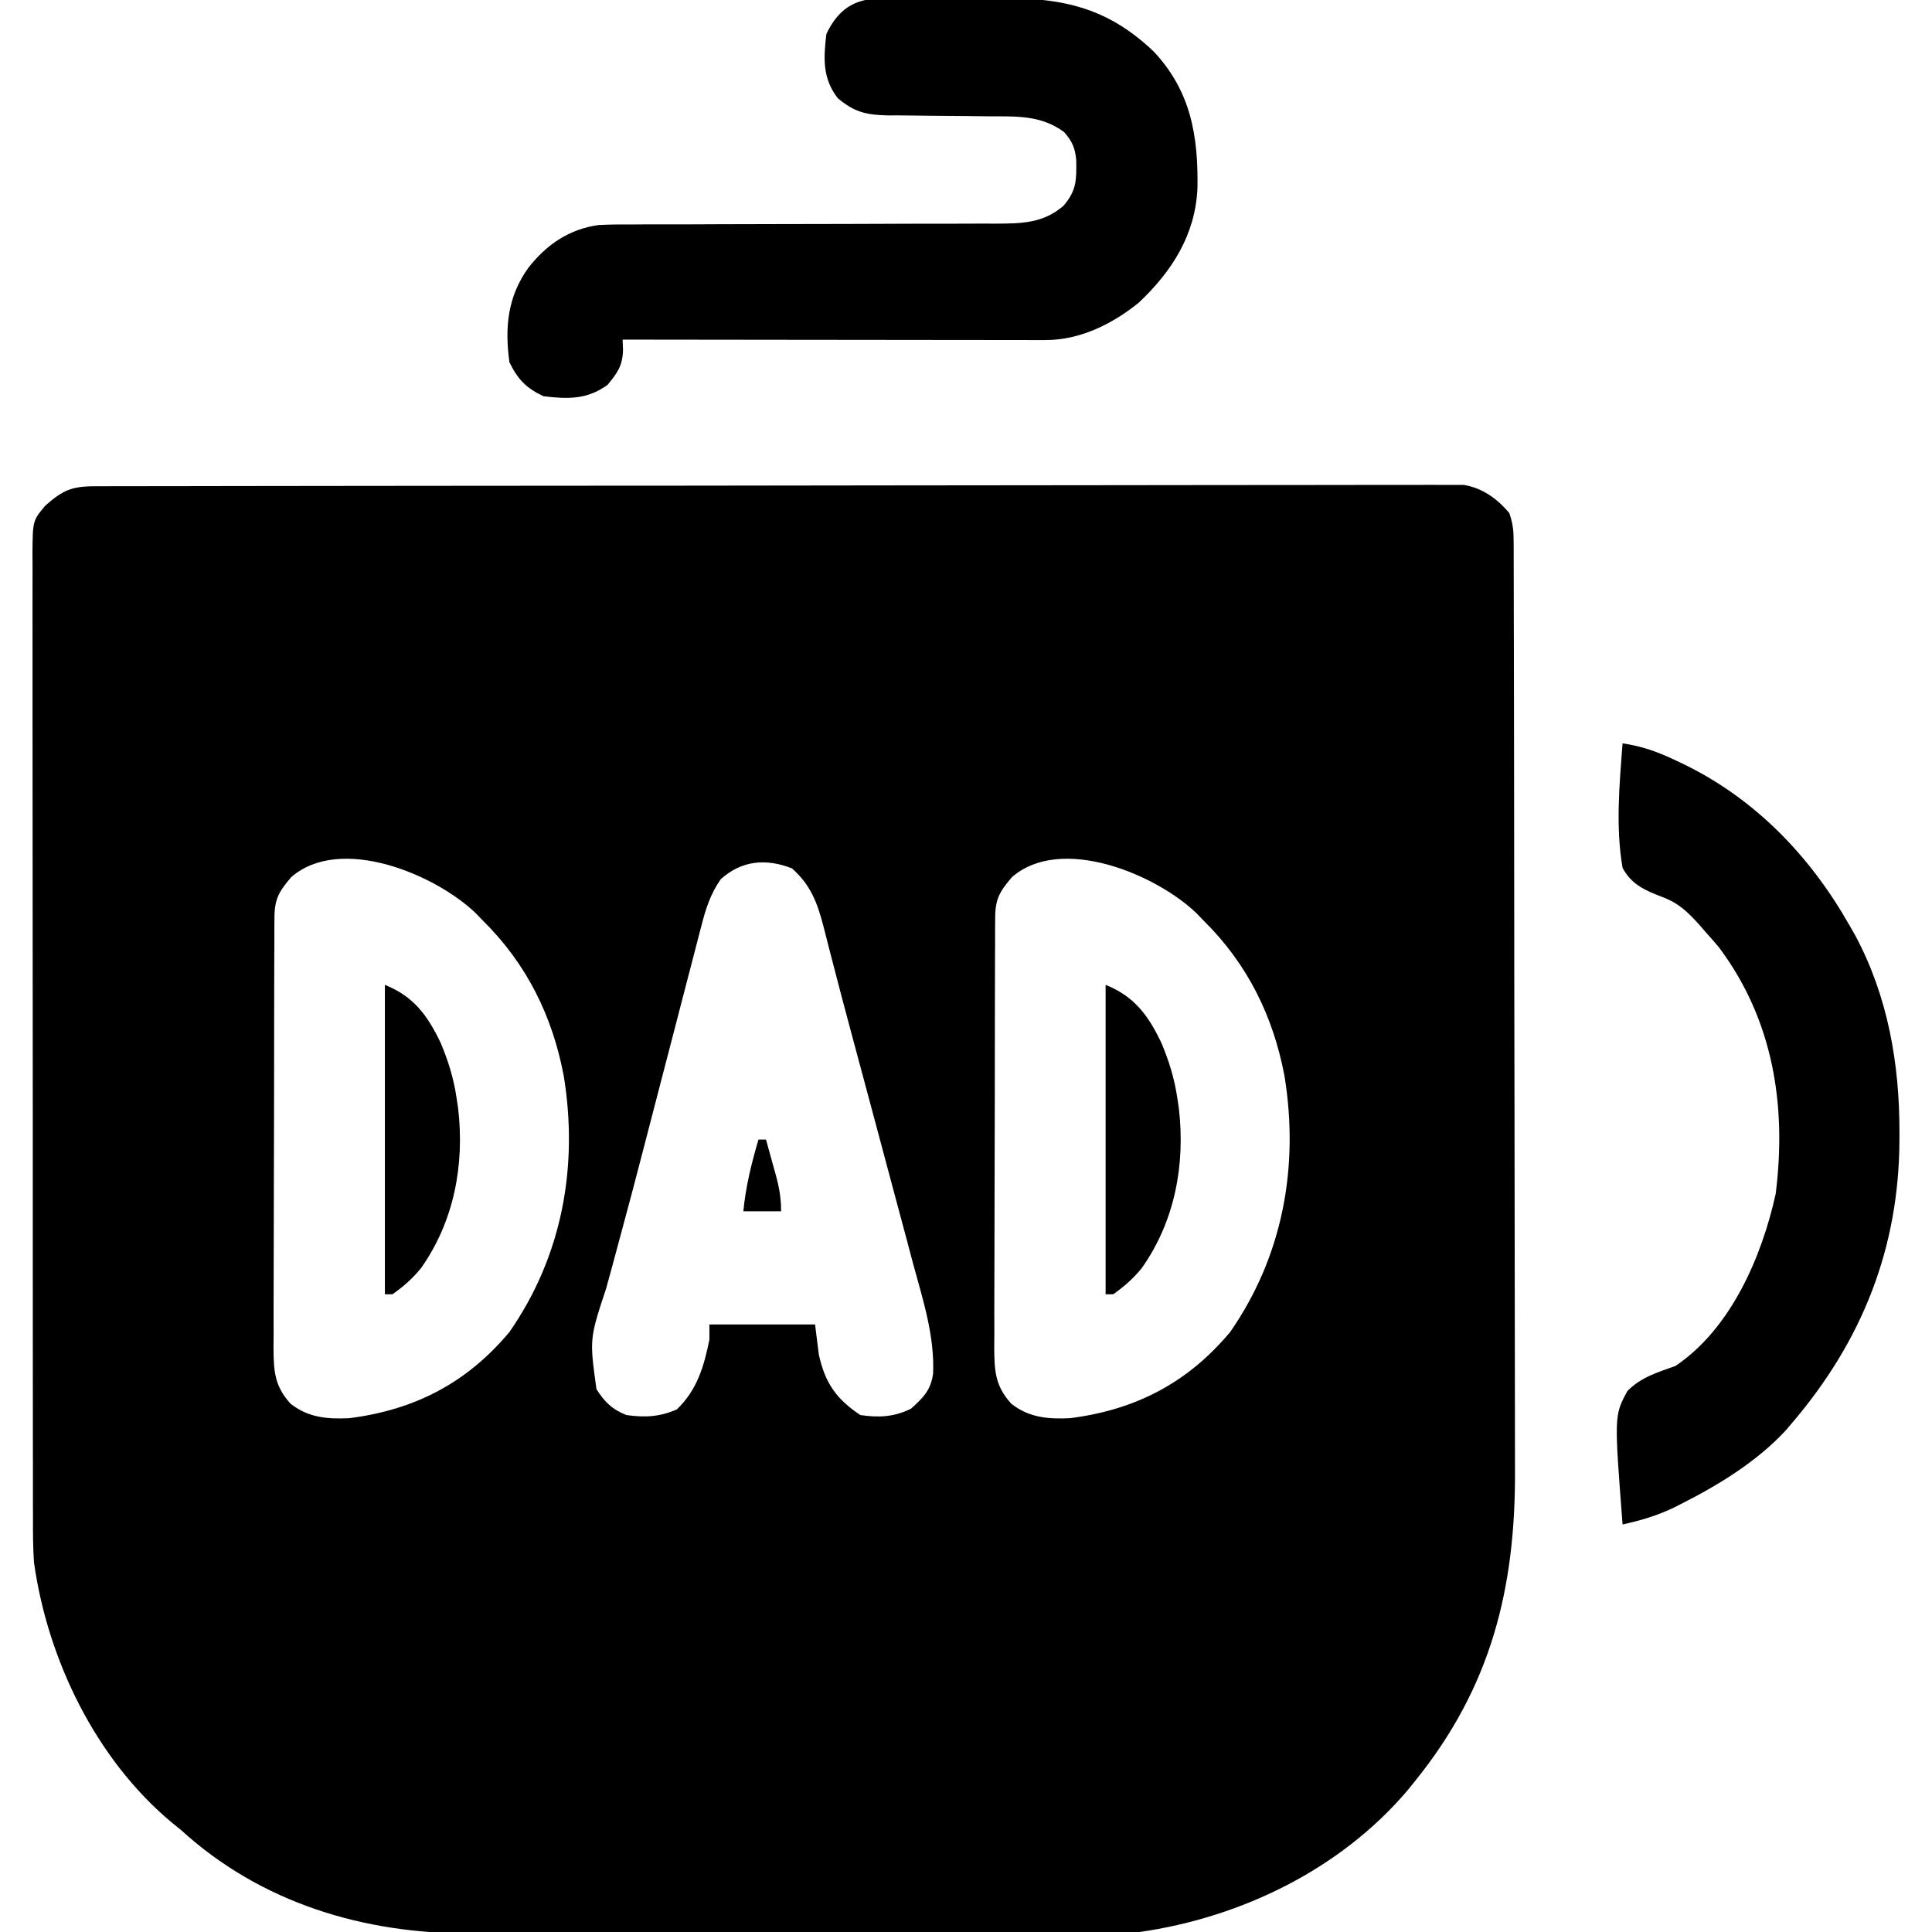
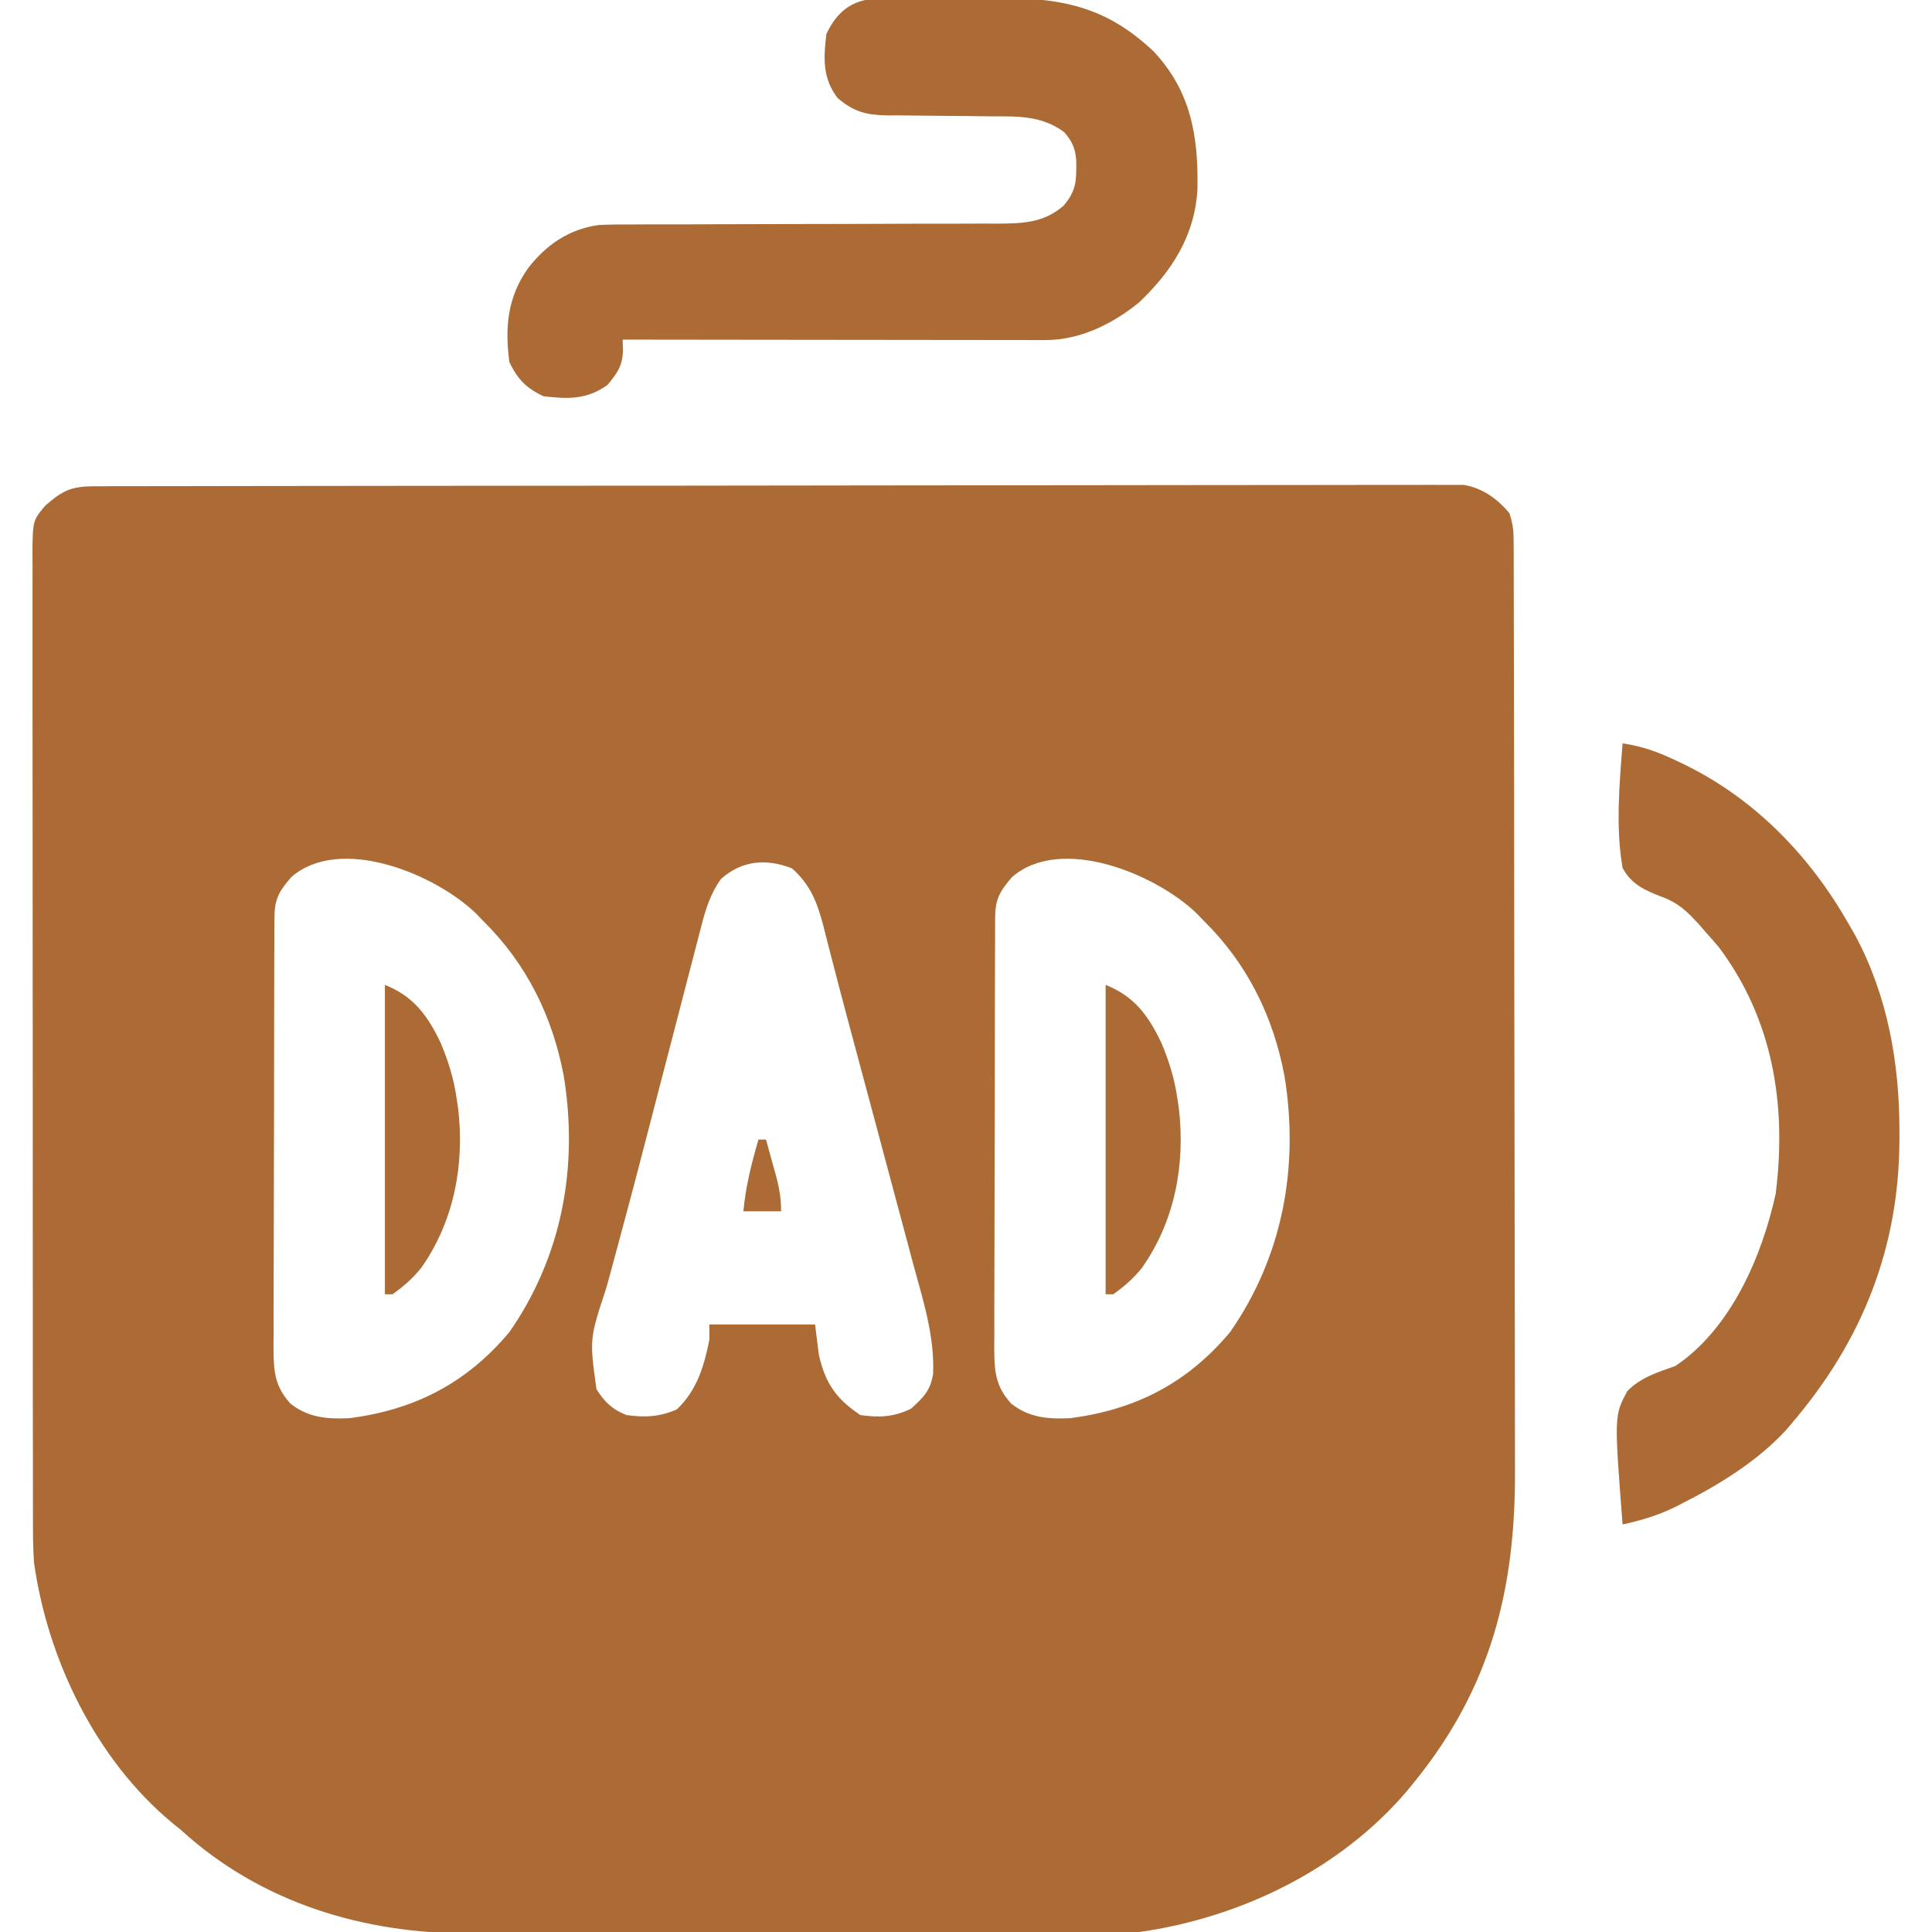
- <svg xmlns="http://www.w3.org/2000/svg" version="1.1" width="512" height="512">
-   <path d="M0 0 C1.296 -0.004 2.592 -0.009 3.928 -0.014 C5.38 -0.013 6.832 -0.013 8.284 -0.013 C9.816 -0.016 11.347 -0.02 12.879 -0.024 C17.105 -0.034 21.33 -0.038 25.555 -0.04 C30.106 -0.044 34.657 -0.054 39.208 -0.063 C50.206 -0.082 61.204 -0.093 72.202 -0.101 C77.378 -0.106 82.553 -0.111 87.729 -0.116 C104.927 -0.133 122.125 -0.148 139.323 -0.155 C143.788 -0.157 148.253 -0.159 152.718 -0.161 C153.828 -0.161 154.937 -0.162 156.081 -0.162 C174.067 -0.171 192.052 -0.196 210.038 -0.229 C228.491 -0.262 246.944 -0.28 265.398 -0.283 C275.763 -0.285 286.129 -0.294 296.495 -0.319 C305.321 -0.341 314.148 -0.349 322.974 -0.339 C327.479 -0.335 331.984 -0.337 336.489 -0.356 C340.612 -0.374 344.735 -0.373 348.858 -0.357 C350.351 -0.355 351.843 -0.359 353.336 -0.371 C355.363 -0.386 357.391 -0.374 359.419 -0.361 C360.545 -0.362 361.672 -0.363 362.833 -0.364 C367.748 0.419 371.8 3.308 374.961 7.134 C375.914 9.992 376.089 11.765 376.095 14.729 C376.1 15.678 376.104 16.627 376.109 17.604 C376.108 19.171 376.108 19.171 376.108 20.769 C376.112 21.877 376.116 22.985 376.119 24.127 C376.13 27.86 376.134 31.593 376.138 35.326 C376.144 37.995 376.151 40.664 376.158 43.333 C376.178 51.361 376.188 59.39 376.197 67.419 C376.201 71.205 376.206 74.991 376.212 78.777 C376.229 91.375 376.243 103.973 376.25 116.572 C376.252 119.842 376.254 123.112 376.256 126.382 C376.257 127.195 376.257 128.008 376.258 128.845 C376.266 141.979 376.291 155.112 376.324 168.245 C376.357 181.748 376.375 195.251 376.378 208.754 C376.38 216.327 376.389 223.9 376.414 231.473 C376.436 237.931 376.444 244.389 376.435 250.847 C376.43 254.134 376.434 257.421 376.451 260.709 C376.608 292.082 370.131 318.194 349.961 343.134 C349.313 343.937 348.664 344.74 347.996 345.568 C330.245 366.513 303.853 379.296 276.961 383.134 C274.29 383.228 271.646 383.278 268.975 383.275 C268.189 383.278 267.402 383.281 266.591 383.284 C263.964 383.292 261.337 383.294 258.709 383.295 C256.821 383.3 254.934 383.305 253.046 383.31 C247.921 383.324 242.797 383.33 237.672 383.334 C234.466 383.337 231.259 383.341 228.053 383.346 C218.005 383.36 207.958 383.369 197.911 383.373 C186.341 383.378 174.771 383.395 163.201 383.424 C154.241 383.446 145.281 383.456 136.321 383.457 C130.978 383.458 125.635 383.464 120.292 383.482 C115.258 383.499 110.224 383.501 105.19 383.492 C103.353 383.491 101.516 383.495 99.679 383.505 C71.428 383.649 44.141 375.451 22.961 356.134 C22.149 355.474 21.337 354.814 20.5 354.134 C0.327 337.334 -12.449 310.872 -16.039 285.134 C-16.298 281.221 -16.314 277.326 -16.3 273.405 C-16.304 272.276 -16.307 271.147 -16.311 269.984 C-16.322 266.23 -16.318 262.475 -16.314 258.721 C-16.318 256.018 -16.323 253.315 -16.329 250.612 C-16.342 244.051 -16.344 237.491 -16.341 230.93 C-16.34 225.598 -16.341 220.267 -16.346 214.935 C-16.346 214.175 -16.347 213.415 -16.347 212.631 C-16.349 211.087 -16.35 209.542 -16.351 207.997 C-16.362 193.537 -16.36 179.077 -16.354 164.617 C-16.348 151.387 -16.36 138.158 -16.379 124.928 C-16.398 111.332 -16.406 97.737 -16.403 84.141 C-16.401 76.513 -16.403 68.884 -16.417 61.256 C-16.429 54.767 -16.431 48.279 -16.419 41.79 C-16.413 38.48 -16.413 35.17 -16.424 31.86 C-16.434 28.274 -16.426 24.688 -16.413 21.102 C-16.421 20.054 -16.428 19.006 -16.436 17.926 C-16.369 9.113 -16.369 9.113 -13.039 5.134 C-8.423 1.081 -6.097 0.01 0 0 Z M52.149 103.572 C48.9 107.377 47.711 109.364 47.694 114.314 C47.685 115.386 47.677 116.459 47.668 117.564 C47.669 118.741 47.67 119.917 47.67 121.13 C47.664 122.369 47.657 123.608 47.65 124.885 C47.634 128.286 47.628 131.687 47.626 135.088 C47.625 137.213 47.621 139.339 47.615 141.465 C47.597 148.883 47.589 156.3 47.59 163.718 C47.592 170.629 47.571 177.539 47.539 184.449 C47.513 190.384 47.502 196.32 47.503 202.255 C47.504 205.799 47.498 209.343 47.477 212.886 C47.454 216.841 47.463 220.796 47.475 224.751 C47.464 225.921 47.453 227.092 47.441 228.298 C47.49 234.541 47.702 238.421 51.961 243.134 C56.665 246.821 61.642 247.242 67.504 246.97 C84.832 244.779 98.688 237.64 109.961 224.134 C123.944 204.032 128.256 180.324 124.379 156.36 C121.387 140.445 114.538 126.57 102.961 115.134 C102.336 114.487 101.711 113.84 101.066 113.173 C90.321 102.812 65.175 92.282 52.149 103.572 Z M165.961 104.134 C163.264 107.995 161.995 111.928 160.851 116.443 C160.662 117.163 160.473 117.883 160.278 118.624 C159.653 121.01 159.04 123.398 158.426 125.787 C157.984 127.482 157.541 129.178 157.098 130.873 C155.926 135.363 154.764 139.855 153.603 144.348 C152.234 149.642 150.853 154.933 149.475 160.225 C148.335 164.602 147.198 168.979 146.067 173.357 C143.778 182.215 141.449 191.06 139.047 199.889 C138.348 202.477 137.65 205.066 136.952 207.655 C136.509 209.287 136.061 210.918 135.609 212.547 C131.182 225.953 131.182 225.953 133.033 239.294 C135.189 242.662 137.196 244.659 140.961 246.134 C145.815 246.823 149.841 246.632 154.336 244.634 C159.673 239.551 161.545 233.216 162.961 226.134 C162.961 224.814 162.961 223.494 162.961 222.134 C172.201 222.134 181.441 222.134 190.961 222.134 C191.456 226.094 191.456 226.094 191.961 230.134 C193.639 237.607 196.49 241.82 202.961 246.134 C207.905 246.866 211.897 246.657 216.399 244.447 C219.637 241.524 221.607 239.594 222.247 235.147 C222.648 225.087 219.568 215.677 216.957 206.068 C216.435 204.106 215.913 202.144 215.393 200.181 C214.022 195.021 212.635 189.865 211.244 184.71 C209.855 179.553 208.482 174.391 207.107 169.23 C204.764 160.434 202.4 151.643 200.029 142.854 C198.577 137.459 197.156 132.057 195.762 126.646 C195.446 125.43 195.13 124.214 194.804 122.961 C194.249 120.823 193.703 118.683 193.168 116.541 C191.546 110.329 189.766 105.61 184.836 101.259 C177.99 98.58 171.506 99.13 165.961 104.134 Z M243.149 103.572 C239.9 107.377 238.711 109.364 238.694 114.314 C238.685 115.386 238.677 116.459 238.668 117.564 C238.669 118.741 238.67 119.917 238.67 121.13 C238.664 122.369 238.657 123.608 238.65 124.885 C238.634 128.286 238.628 131.687 238.626 135.088 C238.625 137.213 238.621 139.339 238.615 141.465 C238.597 148.883 238.589 156.3 238.59 163.718 C238.592 170.629 238.571 177.539 238.539 184.449 C238.513 190.384 238.502 196.32 238.503 202.255 C238.504 205.799 238.498 209.343 238.477 212.886 C238.454 216.841 238.463 220.796 238.475 224.751 C238.464 225.921 238.453 227.092 238.441 228.298 C238.49 234.541 238.702 238.421 242.961 243.134 C247.665 246.821 252.642 247.242 258.504 246.97 C275.832 244.779 289.688 237.64 300.961 224.134 C314.944 204.032 319.256 180.324 315.379 156.36 C312.387 140.445 305.538 126.57 293.961 115.134 C293.336 114.487 292.711 113.84 292.066 113.173 C281.321 102.812 256.175 92.282 243.149 103.572 Z " fill="#000000" transform="translate(25.039,128.8658)" />
-   <path d="M0 0 C1.039 -0.016 2.078 -0.032 3.148 -0.048 C4.262 -0.048 5.377 -0.049 6.525 -0.049 C7.686 -0.056 8.847 -0.064 10.043 -0.072 C12.5 -0.083 14.958 -0.086 17.416 -0.081 C21.141 -0.08 24.863 -0.122 28.588 -0.166 C46.484 -0.257 58.937 1.307 72.354 14.002 C82.295 24.532 84.251 36.484 84.021 50.279 C83.477 62.617 77.282 72.311 68.494 80.607 C61.495 86.302 52.843 90.55 43.759 90.54 C42.274 90.542 42.274 90.542 40.759 90.544 C39.679 90.541 38.6 90.537 37.487 90.533 C36.346 90.534 35.204 90.534 34.027 90.534 C30.251 90.533 26.474 90.525 22.697 90.518 C20.08 90.516 17.462 90.514 14.845 90.513 C8.658 90.51 2.471 90.502 -3.716 90.492 C-10.761 90.481 -17.806 90.475 -24.85 90.47 C-39.34 90.46 -53.829 90.442 -68.318 90.42 C-68.266 91.806 -68.266 91.806 -68.213 93.221 C-68.351 97.416 -69.677 99.207 -72.318 102.42 C-77.723 106.339 -82.862 106.207 -89.318 105.42 C-93.923 103.239 -96.094 100.943 -98.318 96.42 C-99.577 87.241 -98.82 79.081 -93.318 71.42 C-88.528 65.263 -82.511 61.139 -74.67 60.053 C-71.693 59.905 -68.74 59.882 -65.759 59.906 C-64.638 59.899 -63.516 59.892 -62.361 59.884 C-58.677 59.865 -54.994 59.873 -51.311 59.881 C-48.739 59.871 -46.168 59.859 -43.597 59.845 C-37.532 59.816 -31.467 59.803 -25.402 59.8 C-13.896 59.792 -2.391 59.757 9.115 59.706 C12.888 59.694 16.66 59.694 20.433 59.696 C22.749 59.69 25.065 59.683 27.381 59.675 C28.427 59.679 29.472 59.684 30.549 59.688 C37.424 59.65 43.16 59.612 48.557 54.92 C52.016 50.85 51.964 48.101 51.896 42.896 C51.615 39.649 50.833 37.868 48.682 35.42 C42.541 30.895 36.091 31.277 28.779 31.244 C26.818 31.221 24.856 31.197 22.895 31.172 C19.816 31.137 16.737 31.107 13.658 31.094 C10.677 31.078 7.698 31.038 4.717 30.994 C3.801 30.996 2.885 30.998 1.942 31 C-3.632 30.894 -6.91 30.163 -11.318 26.42 C-15.375 21.197 -15.092 15.767 -14.318 9.42 C-11.312 3.074 -7.023 0.065 0 0 Z " fill="#000000" transform="translate(233.3184,-0.4199219)" />
-   <path d="M0 0 C5.287 0.772 9.406 2.281 14.188 4.562 C14.938 4.92 15.688 5.277 16.461 5.645 C35.264 14.851 49.758 29.965 60 48 C60.548 48.958 61.096 49.916 61.66 50.902 C70.303 67.017 73.399 84.885 73.375 103 C73.374 103.681 73.374 104.362 73.373 105.063 C73.269 133.662 63.577 158.188 45 180 C44.416 180.688 43.832 181.377 43.23 182.086 C35.614 190.3 25.551 196.482 15.625 201.5 C14.984 201.826 14.343 202.152 13.682 202.488 C9.211 204.657 4.85 205.925 0 207 C-2.223 178.117 -2.223 178.117 1.277 171.634 C4.869 167.987 9.233 166.694 14 165 C28.705 155.121 36.914 136.035 40.578 119.371 C43.521 95.854 39.913 73.229 25.5 54 C24.355 52.648 23.189 51.313 22 50 C21.432 49.34 20.863 48.68 20.277 48 C17.112 44.559 14.848 42.314 10.379 40.66 C5.884 38.923 2.361 37.393 0 33 C-1.872 22.179 -0.838 10.893 0 0 Z " fill="#000000" transform="translate(430,197)" />
-   <path d="M0 0 C7.622 3.049 11.321 8.105 14.812 15.438 C16.824 20.239 18.249 24.851 19 30 C19.134 30.891 19.268 31.781 19.406 32.699 C21.16 47.63 18.326 62.694 9.586 75.051 C7.297 77.864 4.967 79.91 2 82 C1.34 82 0.68 82 0 82 C0 54.94 0 27.88 0 0 Z " fill="#000000" transform="translate(293,261)" />
-   <path d="M0 0 C7.622 3.049 11.321 8.105 14.812 15.438 C16.824 20.239 18.249 24.851 19 30 C19.134 30.891 19.268 31.781 19.406 32.699 C21.16 47.63 18.326 62.694 9.586 75.051 C7.297 77.864 4.967 79.91 2 82 C1.34 82 0.68 82 0 82 C0 54.94 0 27.88 0 0 Z " fill="#000000" transform="translate(102,261)" />
-   <path d="M0 0 C0.66 0 1.32 0 2 0 C2.673 2.415 3.338 4.832 4 7.25 C4.191 7.932 4.382 8.614 4.578 9.316 C5.5 12.706 6 15.458 6 19 C2.7 19 -0.6 19 -4 19 C-3.38 12.425 -1.851 6.333 0 0 Z " fill="#000000" transform="translate(201,302)" />
+ <svg xmlns="http://www.w3.org/2000/svg" viewBox="0 0 512 512" preserveAspectRatio="xMidYMid meet">
+   <path d="M0 0 C1.296 -0.004 2.592 -0.009 3.928 -0.014 C5.38 -0.013 6.832 -0.013 8.284 -0.013 C9.816 -0.016 11.347 -0.02 12.879 -0.024 C17.105 -0.034 21.33 -0.038 25.555 -0.04 C30.106 -0.044 34.657 -0.054 39.208 -0.063 C50.206 -0.082 61.204 -0.093 72.202 -0.101 C77.378 -0.106 82.553 -0.111 87.729 -0.116 C104.927 -0.133 122.125 -0.148 139.323 -0.155 C143.788 -0.157 148.253 -0.159 152.718 -0.161 C153.828 -0.161 154.937 -0.162 156.081 -0.162 C174.067 -0.171 192.052 -0.196 210.038 -0.229 C228.491 -0.262 246.944 -0.28 265.398 -0.283 C275.763 -0.285 286.129 -0.294 296.495 -0.319 C305.321 -0.341 314.148 -0.349 322.974 -0.339 C327.479 -0.335 331.984 -0.337 336.489 -0.356 C340.612 -0.374 344.735 -0.373 348.858 -0.357 C350.351 -0.355 351.843 -0.359 353.336 -0.371 C355.363 -0.386 357.391 -0.374 359.419 -0.361 C360.545 -0.362 361.672 -0.363 362.833 -0.364 C367.748 0.419 371.8 3.308 374.961 7.134 C375.914 9.992 376.089 11.765 376.095 14.729 C376.1 15.678 376.104 16.627 376.109 17.604 C376.108 19.171 376.108 19.171 376.108 20.769 C376.112 21.877 376.116 22.985 376.119 24.127 C376.13 27.86 376.134 31.593 376.138 35.326 C376.144 37.995 376.151 40.664 376.158 43.333 C376.178 51.361 376.188 59.39 376.197 67.419 C376.201 71.205 376.206 74.991 376.212 78.777 C376.229 91.375 376.243 103.973 376.25 116.572 C376.252 119.842 376.254 123.112 376.256 126.382 C376.257 127.195 376.257 128.008 376.258 128.845 C376.266 141.979 376.291 155.112 376.324 168.245 C376.357 181.748 376.375 195.251 376.378 208.754 C376.38 216.327 376.389 223.9 376.414 231.473 C376.436 237.931 376.444 244.389 376.435 250.847 C376.43 254.134 376.434 257.421 376.451 260.709 C376.608 292.082 370.131 318.194 349.961 343.134 C349.313 343.937 348.664 344.74 347.996 345.568 C330.245 366.513 303.853 379.296 276.961 383.134 C274.29 383.228 271.646 383.278 268.975 383.275 C268.189 383.278 267.402 383.281 266.591 383.284 C263.964 383.292 261.337 383.294 258.709 383.295 C256.821 383.3 254.934 383.305 253.046 383.31 C247.921 383.324 242.797 383.33 237.672 383.334 C234.466 383.337 231.259 383.341 228.053 383.346 C218.005 383.36 207.958 383.369 197.911 383.373 C186.341 383.378 174.771 383.395 163.201 383.424 C154.241 383.446 145.281 383.456 136.321 383.457 C130.978 383.458 125.635 383.464 120.292 383.482 C115.258 383.499 110.224 383.501 105.19 383.492 C103.353 383.491 101.516 383.495 99.679 383.505 C71.428 383.649 44.141 375.451 22.961 356.134 C22.149 355.474 21.337 354.814 20.5 354.134 C0.327 337.334 -12.449 310.872 -16.039 285.134 C-16.298 281.221 -16.314 277.326 -16.3 273.405 C-16.304 272.276 -16.307 271.147 -16.311 269.984 C-16.322 266.23 -16.318 262.475 -16.314 258.721 C-16.318 256.018 -16.323 253.315 -16.329 250.612 C-16.342 244.051 -16.344 237.491 -16.341 230.93 C-16.34 225.598 -16.341 220.267 -16.346 214.935 C-16.346 214.175 -16.347 213.415 -16.347 212.631 C-16.349 211.087 -16.35 209.542 -16.351 207.997 C-16.362 193.537 -16.36 179.077 -16.354 164.617 C-16.348 151.387 -16.36 138.158 -16.379 124.928 C-16.398 111.332 -16.406 97.737 -16.403 84.141 C-16.401 76.513 -16.403 68.884 -16.417 61.256 C-16.429 54.767 -16.431 48.279 -16.419 41.79 C-16.413 38.48 -16.413 35.17 -16.424 31.86 C-16.434 28.274 -16.426 24.688 -16.413 21.102 C-16.421 20.054 -16.428 19.006 -16.436 17.926 C-16.369 9.113 -16.369 9.113 -13.039 5.134 C-8.423 1.081 -6.097 0.01 0 0 Z M52.149 103.572 C48.9 107.377 47.711 109.364 47.694 114.314 C47.685 115.386 47.677 116.459 47.668 117.564 C47.669 118.741 47.67 119.917 47.67 121.13 C47.664 122.369 47.657 123.608 47.65 124.885 C47.634 128.286 47.628 131.687 47.626 135.088 C47.625 137.213 47.621 139.339 47.615 141.465 C47.597 148.883 47.589 156.3 47.59 163.718 C47.592 170.629 47.571 177.539 47.539 184.449 C47.513 190.384 47.502 196.32 47.503 202.255 C47.504 205.799 47.498 209.343 47.477 212.886 C47.454 216.841 47.463 220.796 47.475 224.751 C47.464 225.921 47.453 227.092 47.441 228.298 C47.49 234.541 47.702 238.421 51.961 243.134 C56.665 246.821 61.642 247.242 67.504 246.97 C84.832 244.779 98.688 237.64 109.961 224.134 C123.944 204.032 128.256 180.324 124.379 156.36 C121.387 140.445 114.538 126.57 102.961 115.134 C102.336 114.487 101.711 113.84 101.066 113.173 C90.321 102.812 65.175 92.282 52.149 103.572 Z M165.961 104.134 C163.264 107.995 161.995 111.928 160.851 116.443 C160.662 117.163 160.473 117.883 160.278 118.624 C159.653 121.01 159.04 123.398 158.426 125.787 C157.984 127.482 157.541 129.178 157.098 130.873 C155.926 135.363 154.764 139.855 153.603 144.348 C152.234 149.642 150.853 154.933 149.475 160.225 C148.335 164.602 147.198 168.979 146.067 173.357 C143.778 182.215 141.449 191.06 139.047 199.889 C138.348 202.477 137.65 205.066 136.952 207.655 C136.509 209.287 136.061 210.918 135.609 212.547 C131.182 225.953 131.182 225.953 133.033 239.294 C135.189 242.662 137.196 244.659 140.961 246.134 C145.815 246.823 149.841 246.632 154.336 244.634 C159.673 239.551 161.545 233.216 162.961 226.134 C162.961 224.814 162.961 223.494 162.961 222.134 C172.201 222.134 181.441 222.134 190.961 222.134 C191.456 226.094 191.456 226.094 191.961 230.134 C193.639 237.607 196.49 241.82 202.961 246.134 C207.905 246.866 211.897 246.657 216.399 244.447 C219.637 241.524 221.607 239.594 222.247 235.147 C222.648 225.087 219.568 215.677 216.957 206.068 C216.435 204.106 215.913 202.144 215.393 200.181 C214.022 195.021 212.635 189.865 211.244 184.71 C209.855 179.553 208.482 174.391 207.107 169.23 C204.764 160.434 202.4 151.643 200.029 142.854 C198.577 137.459 197.156 132.057 195.762 126.646 C195.446 125.43 195.13 124.214 194.804 122.961 C194.249 120.823 193.703 118.683 193.168 116.541 C191.546 110.329 189.766 105.61 184.836 101.259 C177.99 98.58 171.506 99.13 165.961 104.134 Z M243.149 103.572 C239.9 107.377 238.711 109.364 238.694 114.314 C238.685 115.386 238.677 116.459 238.668 117.564 C238.669 118.741 238.67 119.917 238.67 121.13 C238.664 122.369 238.657 123.608 238.65 124.885 C238.634 128.286 238.628 131.687 238.626 135.088 C238.625 137.213 238.621 139.339 238.615 141.465 C238.597 148.883 238.589 156.3 238.59 163.718 C238.592 170.629 238.571 177.539 238.539 184.449 C238.513 190.384 238.502 196.32 238.503 202.255 C238.504 205.799 238.498 209.343 238.477 212.886 C238.454 216.841 238.463 220.796 238.475 224.751 C238.464 225.921 238.453 227.092 238.441 228.298 C238.49 234.541 238.702 238.421 242.961 243.134 C247.665 246.821 252.642 247.242 258.504 246.97 C275.832 244.779 289.688 237.64 300.961 224.134 C314.944 204.032 319.256 180.324 315.379 156.36 C312.387 140.445 305.538 126.57 293.961 115.134 C293.336 114.487 292.711 113.84 292.066 113.173 C281.321 102.812 256.175 92.282 243.149 103.572 Z " fill="#ac6b34" transform="translate(25.039,128.8658)" />
+   <path d="M0 0 C1.039 -0.016 2.078 -0.032 3.148 -0.048 C4.262 -0.048 5.377 -0.049 6.525 -0.049 C7.686 -0.056 8.847 -0.064 10.043 -0.072 C12.5 -0.083 14.958 -0.086 17.416 -0.081 C21.141 -0.08 24.863 -0.122 28.588 -0.166 C46.484 -0.257 58.937 1.307 72.354 14.002 C82.295 24.532 84.251 36.484 84.021 50.279 C83.477 62.617 77.282 72.311 68.494 80.607 C61.495 86.302 52.843 90.55 43.759 90.54 C42.274 90.542 42.274 90.542 40.759 90.544 C39.679 90.541 38.6 90.537 37.487 90.533 C36.346 90.534 35.204 90.534 34.027 90.534 C30.251 90.533 26.474 90.525 22.697 90.518 C20.08 90.516 17.462 90.514 14.845 90.513 C8.658 90.51 2.471 90.502 -3.716 90.492 C-10.761 90.481 -17.806 90.475 -24.85 90.47 C-39.34 90.46 -53.829 90.442 -68.318 90.42 C-68.266 91.806 -68.266 91.806 -68.213 93.221 C-68.351 97.416 -69.677 99.207 -72.318 102.42 C-77.723 106.339 -82.862 106.207 -89.318 105.42 C-93.923 103.239 -96.094 100.943 -98.318 96.42 C-99.577 87.241 -98.82 79.081 -93.318 71.42 C-88.528 65.263 -82.511 61.139 -74.67 60.053 C-71.693 59.905 -68.74 59.882 -65.759 59.906 C-64.638 59.899 -63.516 59.892 -62.361 59.884 C-58.677 59.865 -54.994 59.873 -51.311 59.881 C-48.739 59.871 -46.168 59.859 -43.597 59.845 C-37.532 59.816 -31.467 59.803 -25.402 59.8 C-13.896 59.792 -2.391 59.757 9.115 59.706 C12.888 59.694 16.66 59.694 20.433 59.696 C22.749 59.69 25.065 59.683 27.381 59.675 C28.427 59.679 29.472 59.684 30.549 59.688 C37.424 59.65 43.16 59.612 48.557 54.92 C52.016 50.85 51.964 48.101 51.896 42.896 C51.615 39.649 50.833 37.868 48.682 35.42 C42.541 30.895 36.091 31.277 28.779 31.244 C26.818 31.221 24.856 31.197 22.895 31.172 C19.816 31.137 16.737 31.107 13.658 31.094 C10.677 31.078 7.698 31.038 4.717 30.994 C3.801 30.996 2.885 30.998 1.942 31 C-3.632 30.894 -6.91 30.163 -11.318 26.42 C-15.375 21.197 -15.092 15.767 -14.318 9.42 C-11.312 3.074 -7.023 0.065 0 0 Z " fill="#ac6b34" transform="translate(233.3184,-0.4199219)" />
+   <path d="M0 0 C5.287 0.772 9.406 2.281 14.188 4.562 C14.938 4.92 15.688 5.277 16.461 5.645 C35.264 14.851 49.758 29.965 60 48 C60.548 48.958 61.096 49.916 61.66 50.902 C70.303 67.017 73.399 84.885 73.375 103 C73.374 103.681 73.374 104.362 73.373 105.063 C73.269 133.662 63.577 158.188 45 180 C44.416 180.688 43.832 181.377 43.23 182.086 C35.614 190.3 25.551 196.482 15.625 201.5 C14.984 201.826 14.343 202.152 13.682 202.488 C9.211 204.657 4.85 205.925 0 207 C-2.223 178.117 -2.223 178.117 1.277 171.634 C4.869 167.987 9.233 166.694 14 165 C28.705 155.121 36.914 136.035 40.578 119.371 C43.521 95.854 39.913 73.229 25.5 54 C24.355 52.648 23.189 51.313 22 50 C21.432 49.34 20.863 48.68 20.277 48 C17.112 44.559 14.848 42.314 10.379 40.66 C5.884 38.923 2.361 37.393 0 33 C-1.872 22.179 -0.838 10.893 0 0 Z " fill="#ac6b34" transform="translate(430,197)" />
+   <path d="M0 0 C7.622 3.049 11.321 8.105 14.812 15.438 C16.824 20.239 18.249 24.851 19 30 C19.134 30.891 19.268 31.781 19.406 32.699 C21.16 47.63 18.326 62.694 9.586 75.051 C7.297 77.864 4.967 79.91 2 82 C1.34 82 0.68 82 0 82 C0 54.94 0 27.88 0 0 Z " fill="#ac6b34" transform="translate(293,261)" />
+   <path d="M0 0 C7.622 3.049 11.321 8.105 14.812 15.438 C16.824 20.239 18.249 24.851 19 30 C19.134 30.891 19.268 31.781 19.406 32.699 C21.16 47.63 18.326 62.694 9.586 75.051 C7.297 77.864 4.967 79.91 2 82 C1.34 82 0.68 82 0 82 C0 54.94 0 27.88 0 0 Z " fill="#ac6b34" transform="translate(102,261)" />
+   <path d="M0 0 C0.66 0 1.32 0 2 0 C2.673 2.415 3.338 4.832 4 7.25 C4.191 7.932 4.382 8.614 4.578 9.316 C5.5 12.706 6 15.458 6 19 C2.7 19 -0.6 19 -4 19 C-3.38 12.425 -1.851 6.333 0 0 Z " fill="#ac6b34" transform="translate(201,302)" />
</svg>
